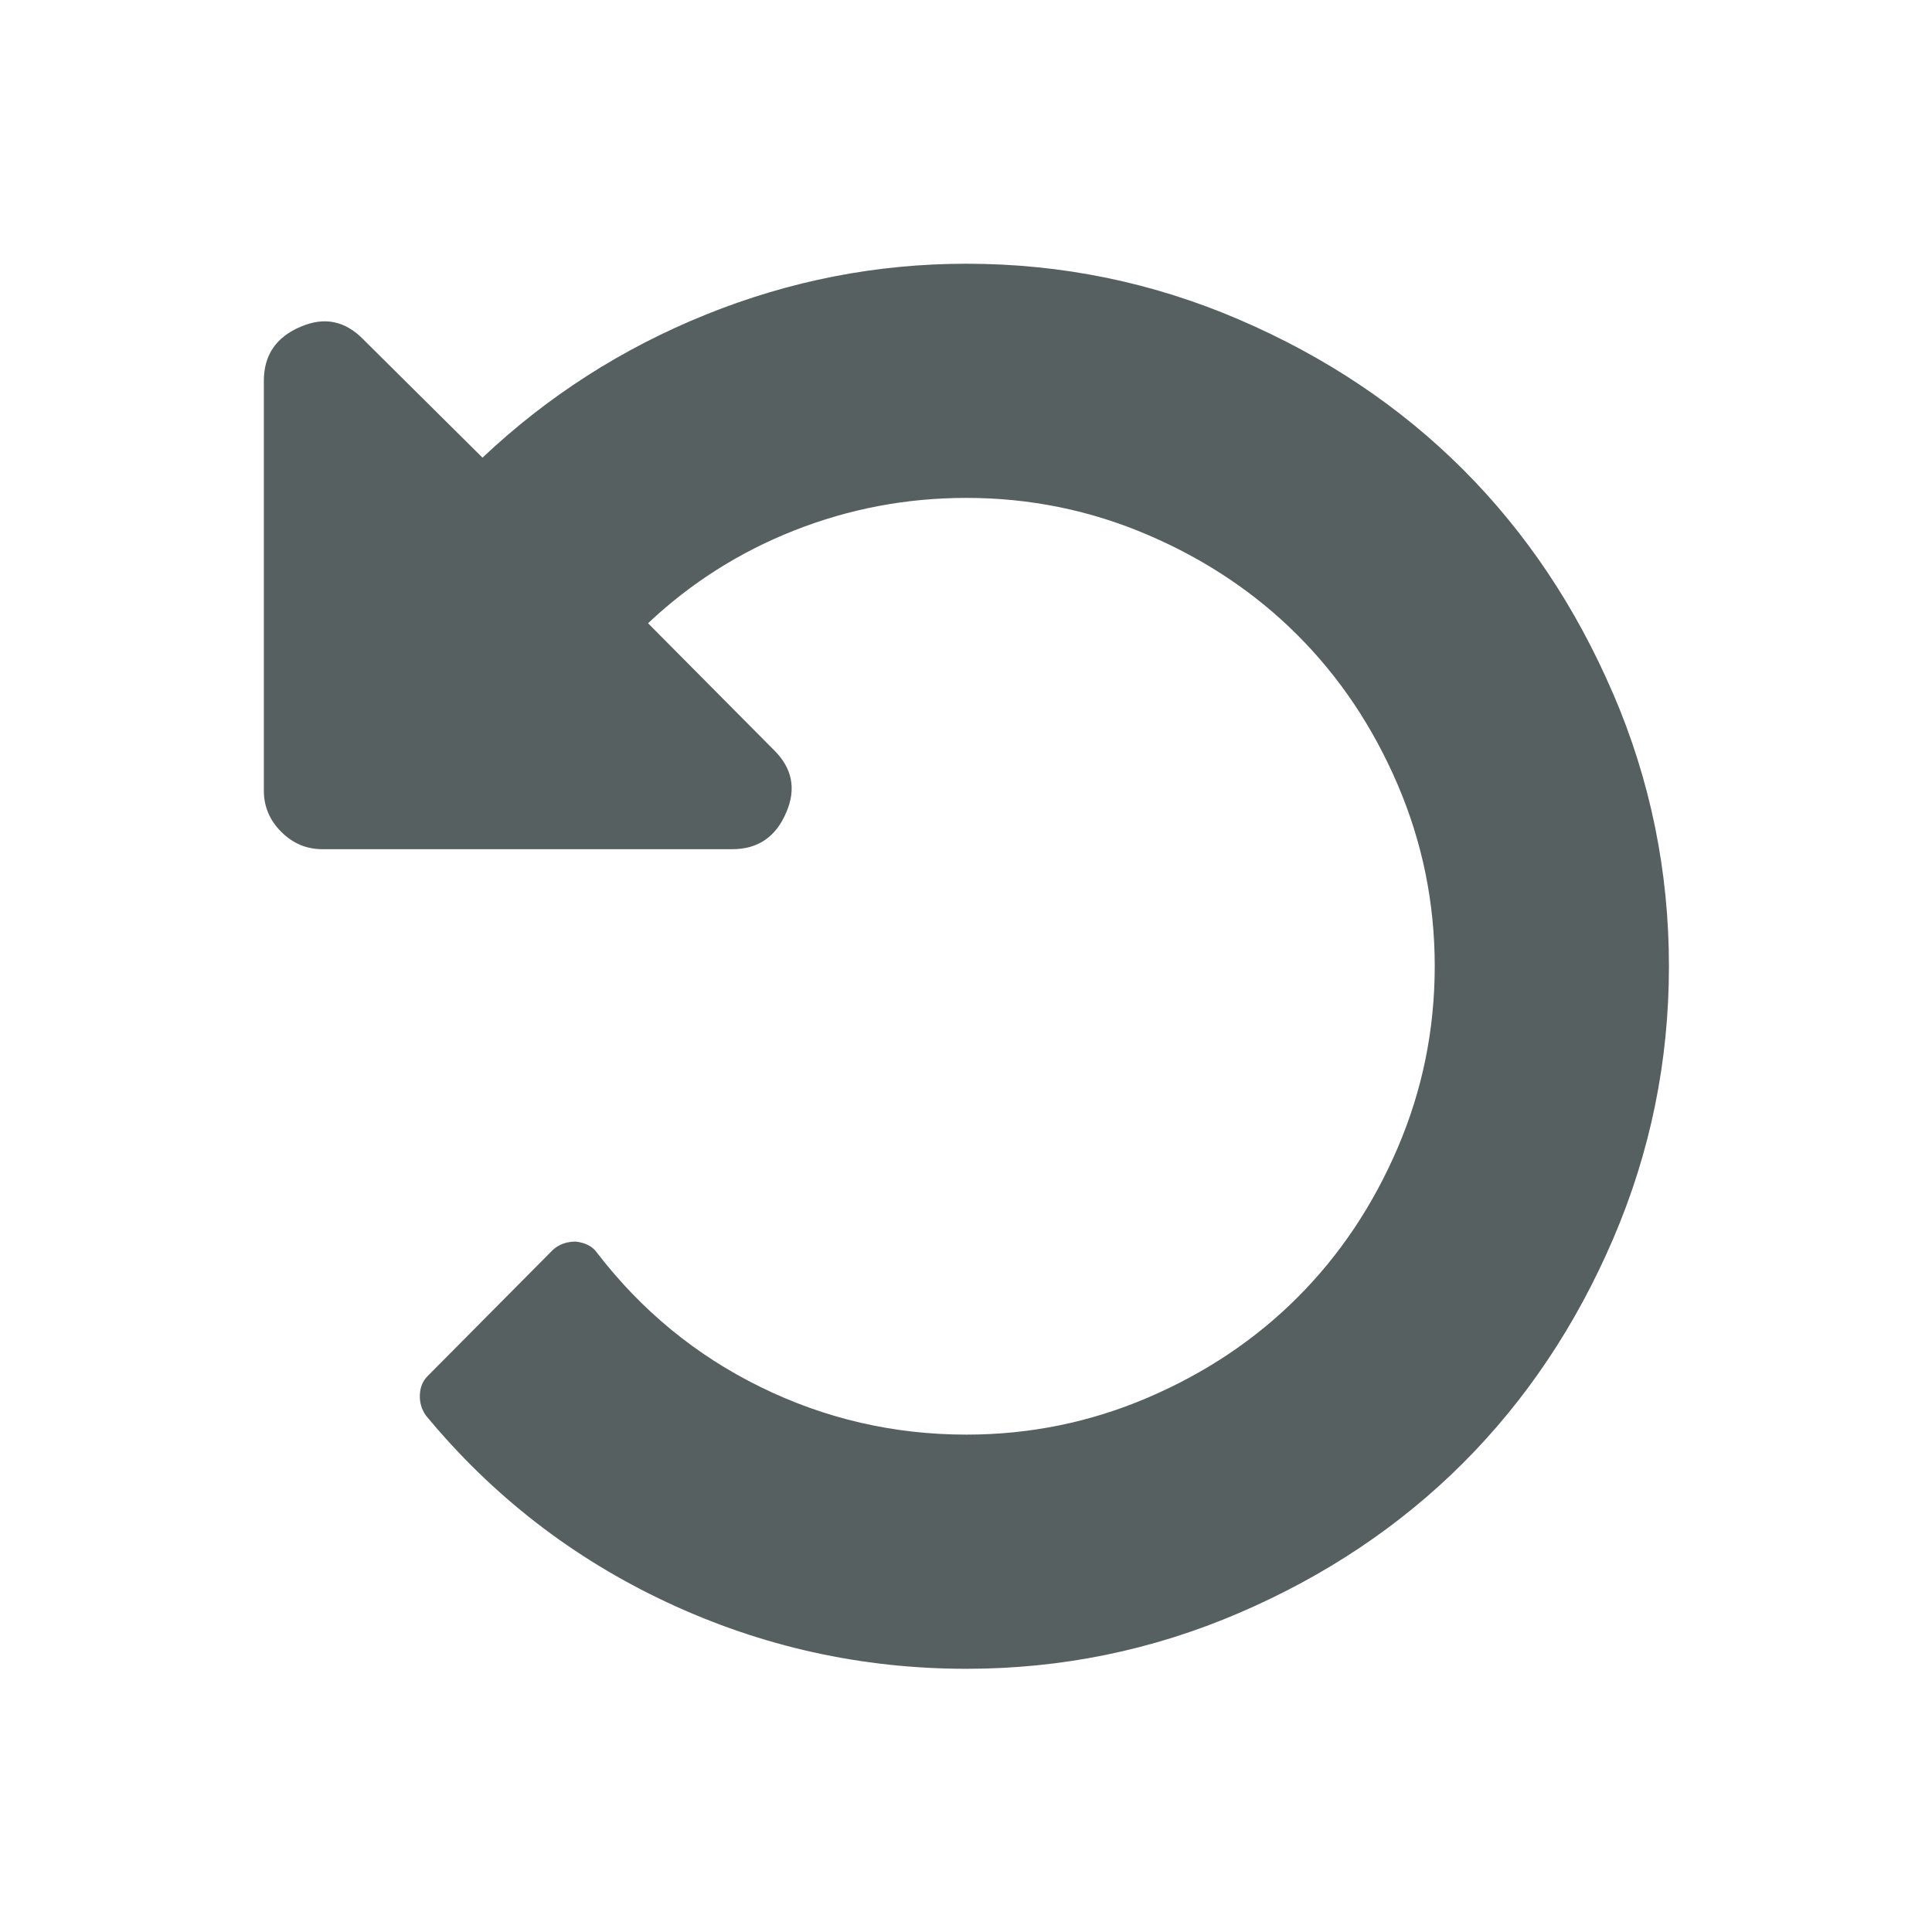
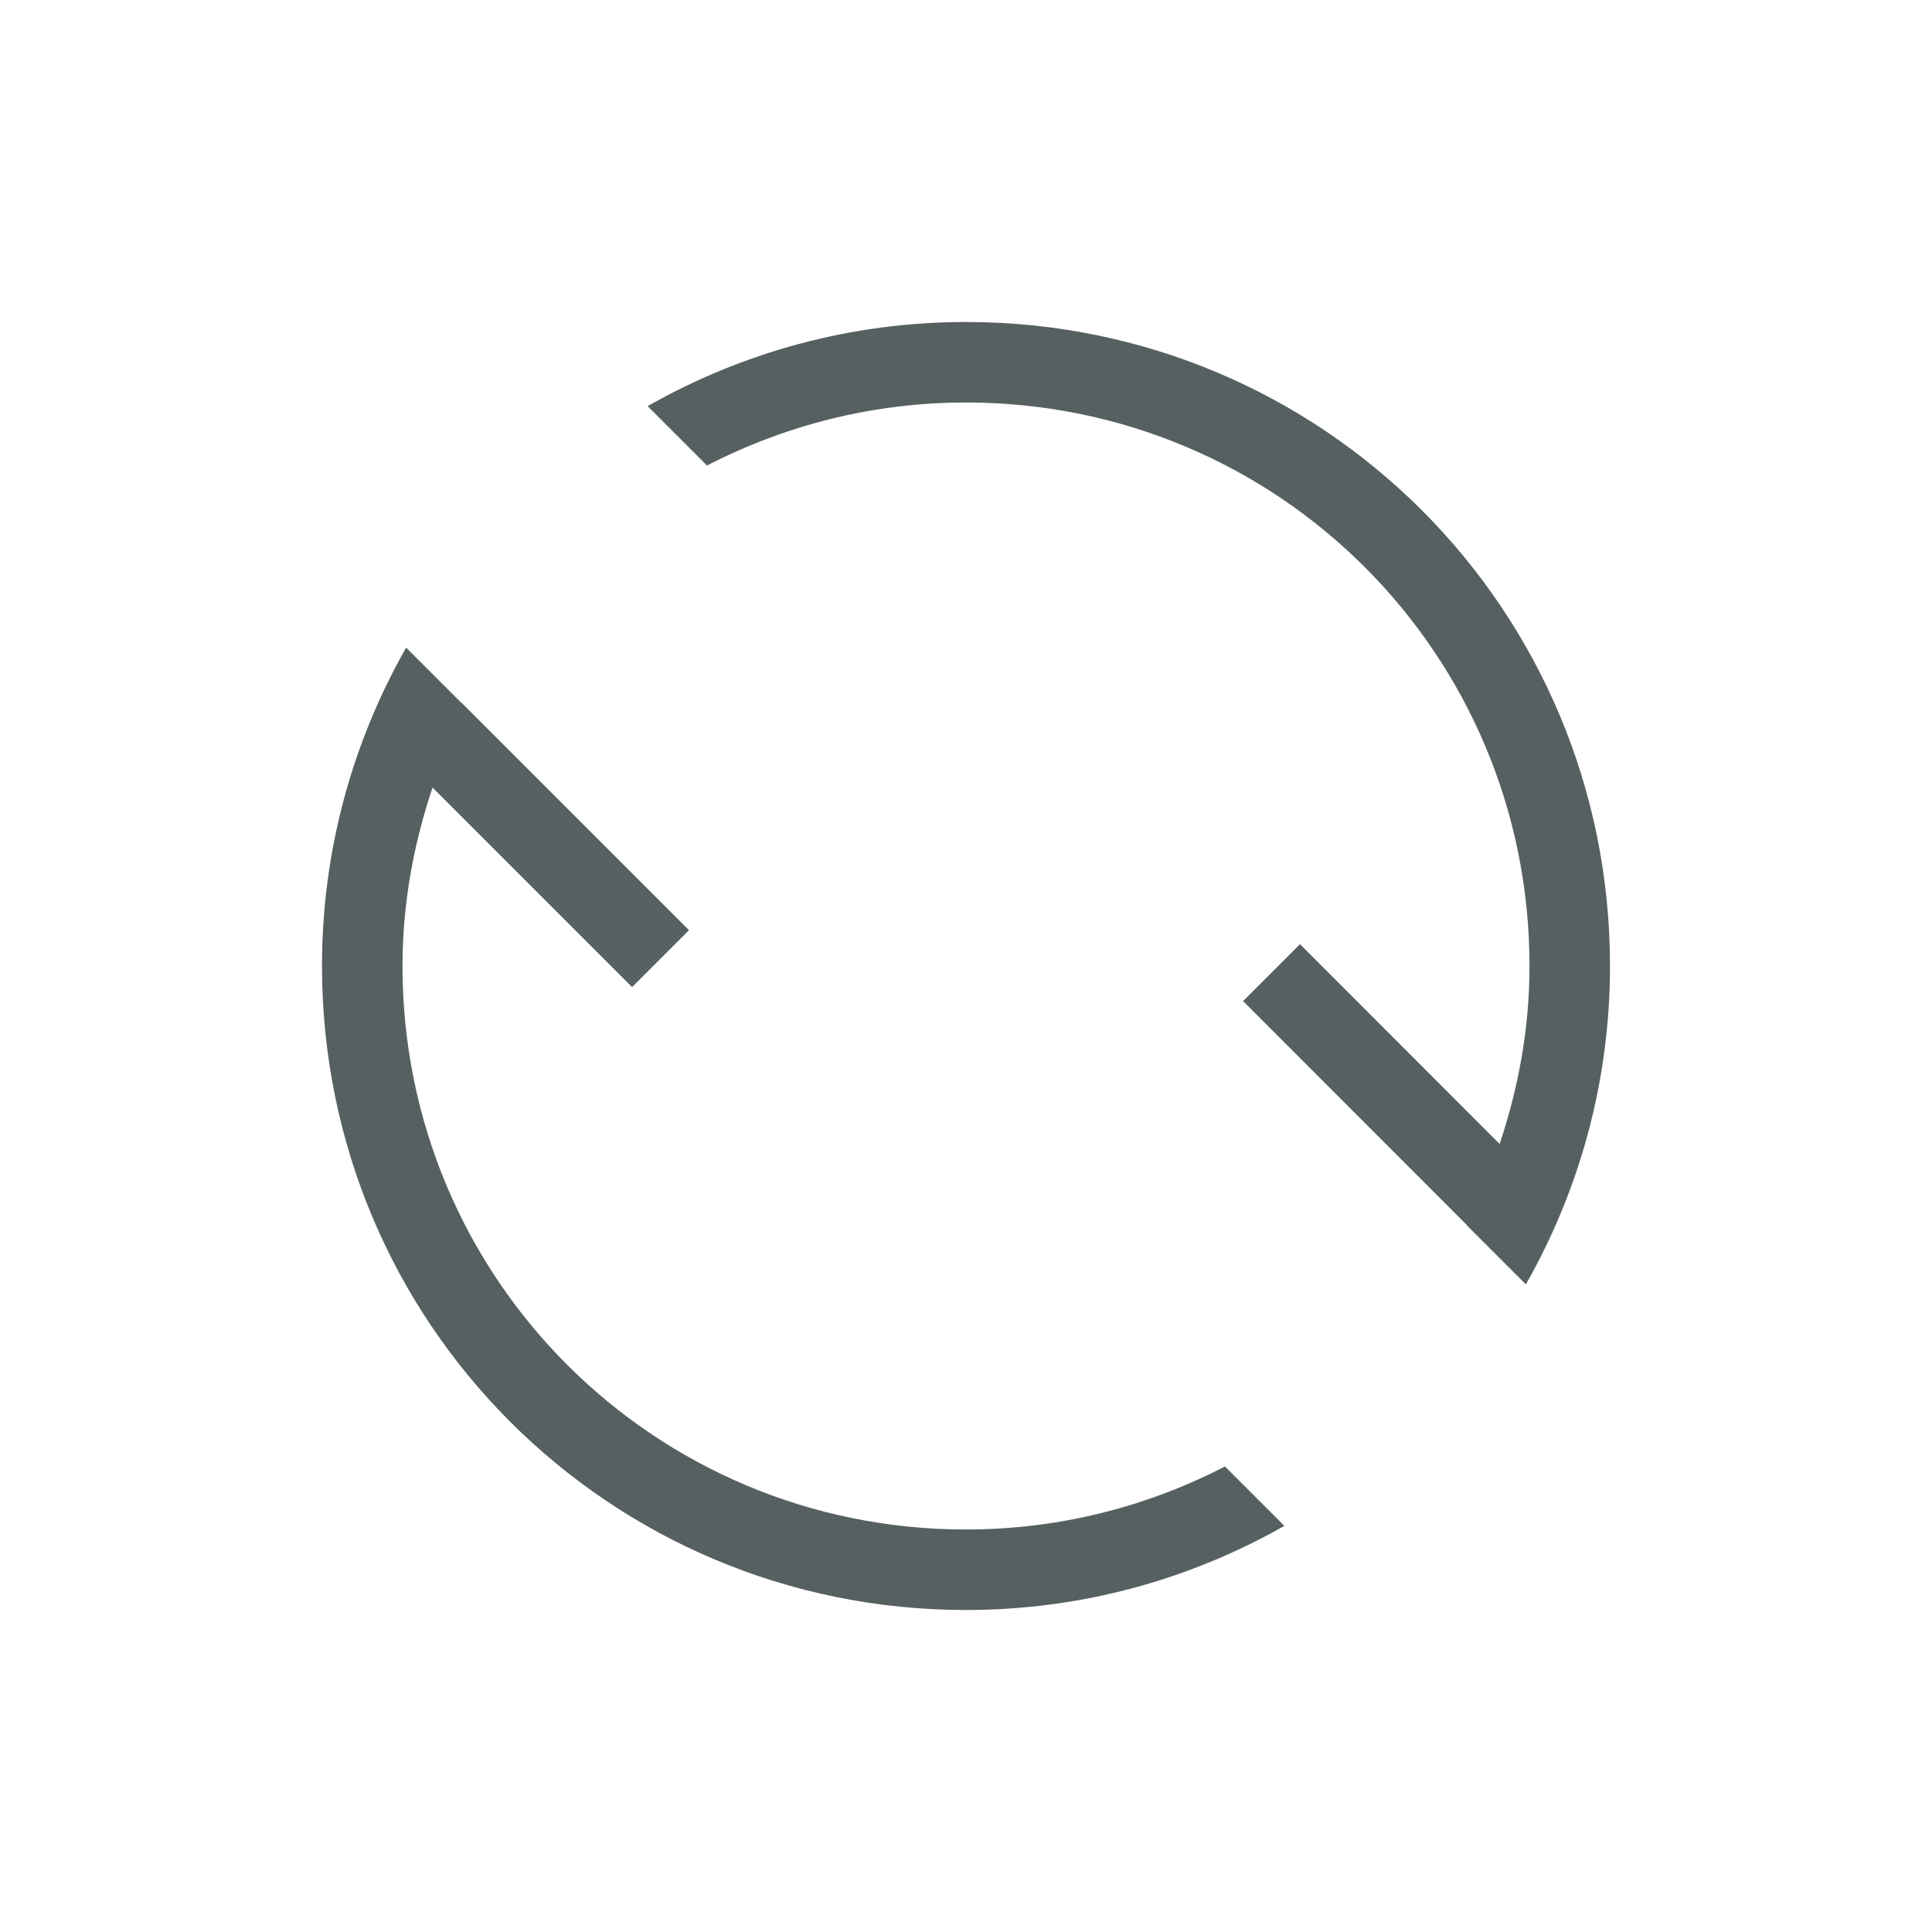
- <svg xmlns="http://www.w3.org/2000/svg" viewBox="0 0 22 22">
-   <path d="m120.6 38.723c-3.312-7.713-7.766-14.367-13.36-19.961-5.595-5.594-12.248-10.05-19.962-13.361-7.713-3.314-15.805-4.97-24.278-4.97-7.984 0-15.71 1.506-23.18 4.521-7.468 3.01-14.11 7.265-19.92 12.751l-10.593-10.511c-1.63-1.684-3.503-2.064-5.622-1.141-2.173.924-3.259 2.527-3.259 4.808v36.5c0 1.412.516 2.634 1.548 3.666 1.033 1.032 2.255 1.548 3.667 1.548h36.5c2.282 0 3.884-1.086 4.807-3.259.923-2.118.543-3.992-1.141-5.622l-11.162-11.243c3.803-3.585 8.148-6.341 13.04-8.27 4.889-1.928 9.994-2.893 15.317-2.893 5.649 0 11.04 1.101 16.17 3.3 5.133 2.2 9.572 5.174 13.32 8.922 3.748 3.747 6.722 8.187 8.922 13.32 2.199 5.133 3.299 10.523 3.299 16.17 0 5.65-1.1 11.04-3.299 16.17-2.2 5.133-5.174 9.573-8.922 13.321-3.748 3.748-8.188 6.722-13.32 8.921-5.133 2.2-10.525 3.3-16.17 3.3-6.464 0-12.574-1.412-18.332-4.236-5.757-2.824-10.618-6.816-14.583-11.977-.38-.543-1-.87-1.874-.979-.815 0-1.494.244-2.037.733l-11.162 11.244c-.434.436-.665.991-.692 1.67-.027.68.15 1.29.53 1.833 5.921 7.17 13.09 12.724 21.509 16.661 8.419 3.937 17.3 5.907 26.642 5.907 8.473 0 16.566-1.657 24.279-4.97 7.713-3.313 14.365-7.768 19.961-13.361 5.594-5.596 10.05-12.248 13.361-19.961 3.313-7.713 4.969-15.807 4.969-24.279 0-8.474-1.657-16.564-4.97-24.277" transform="matrix(.12785 0 0 .12786 2.95 2.948)" fill="#566060" />
+ <svg xmlns="http://www.w3.org/2000/svg" version="1.1" viewBox="0 0 24 24" width="24" height="24">
+   <defs>
+     <style type="text/css" id="current-color-scheme">.ColorScheme-Text {
+         color:#566060;
+       }</style>
+   </defs>
+   <g transform="translate(1,1)">
+     <path class="ColorScheme-Text" fill="currentColor" d="m 19,11 c 0,1.442 -0.383,2.789 -1.045,3.955 l -0.738,-0.738 c 0,0 0.002,-0.002 0.002,-0.002 l -2.777,-2.779 0.707,-0.707 2.48,2.482 C 17.862,12.515 18,11.776 18,11 18,7.122 14.878,4 11,4 9.838,4 8.746,4.286 7.783,4.783 L 7.045,4.045 C 8.211,3.383 9.558,3 11,3 c 4.432,0 8,3.568 8,8 z m -4.045,6.955 C 13.789,18.617 12.442,19 11,19 6.568,19 3,15.432 3,11 3,9.558 3.383,8.211 4.045,7.045 l 0.684,0.684 0.002,-0.002 2.828,2.828 L 6.852,11.262 4.373,8.783 C 4.139,9.481 4,10.222 4,11 c 0,3.878 3.122,7 7,7 1.163,0 2.254,-0.286 3.217,-0.783 z" />
+   </g>
</svg>
